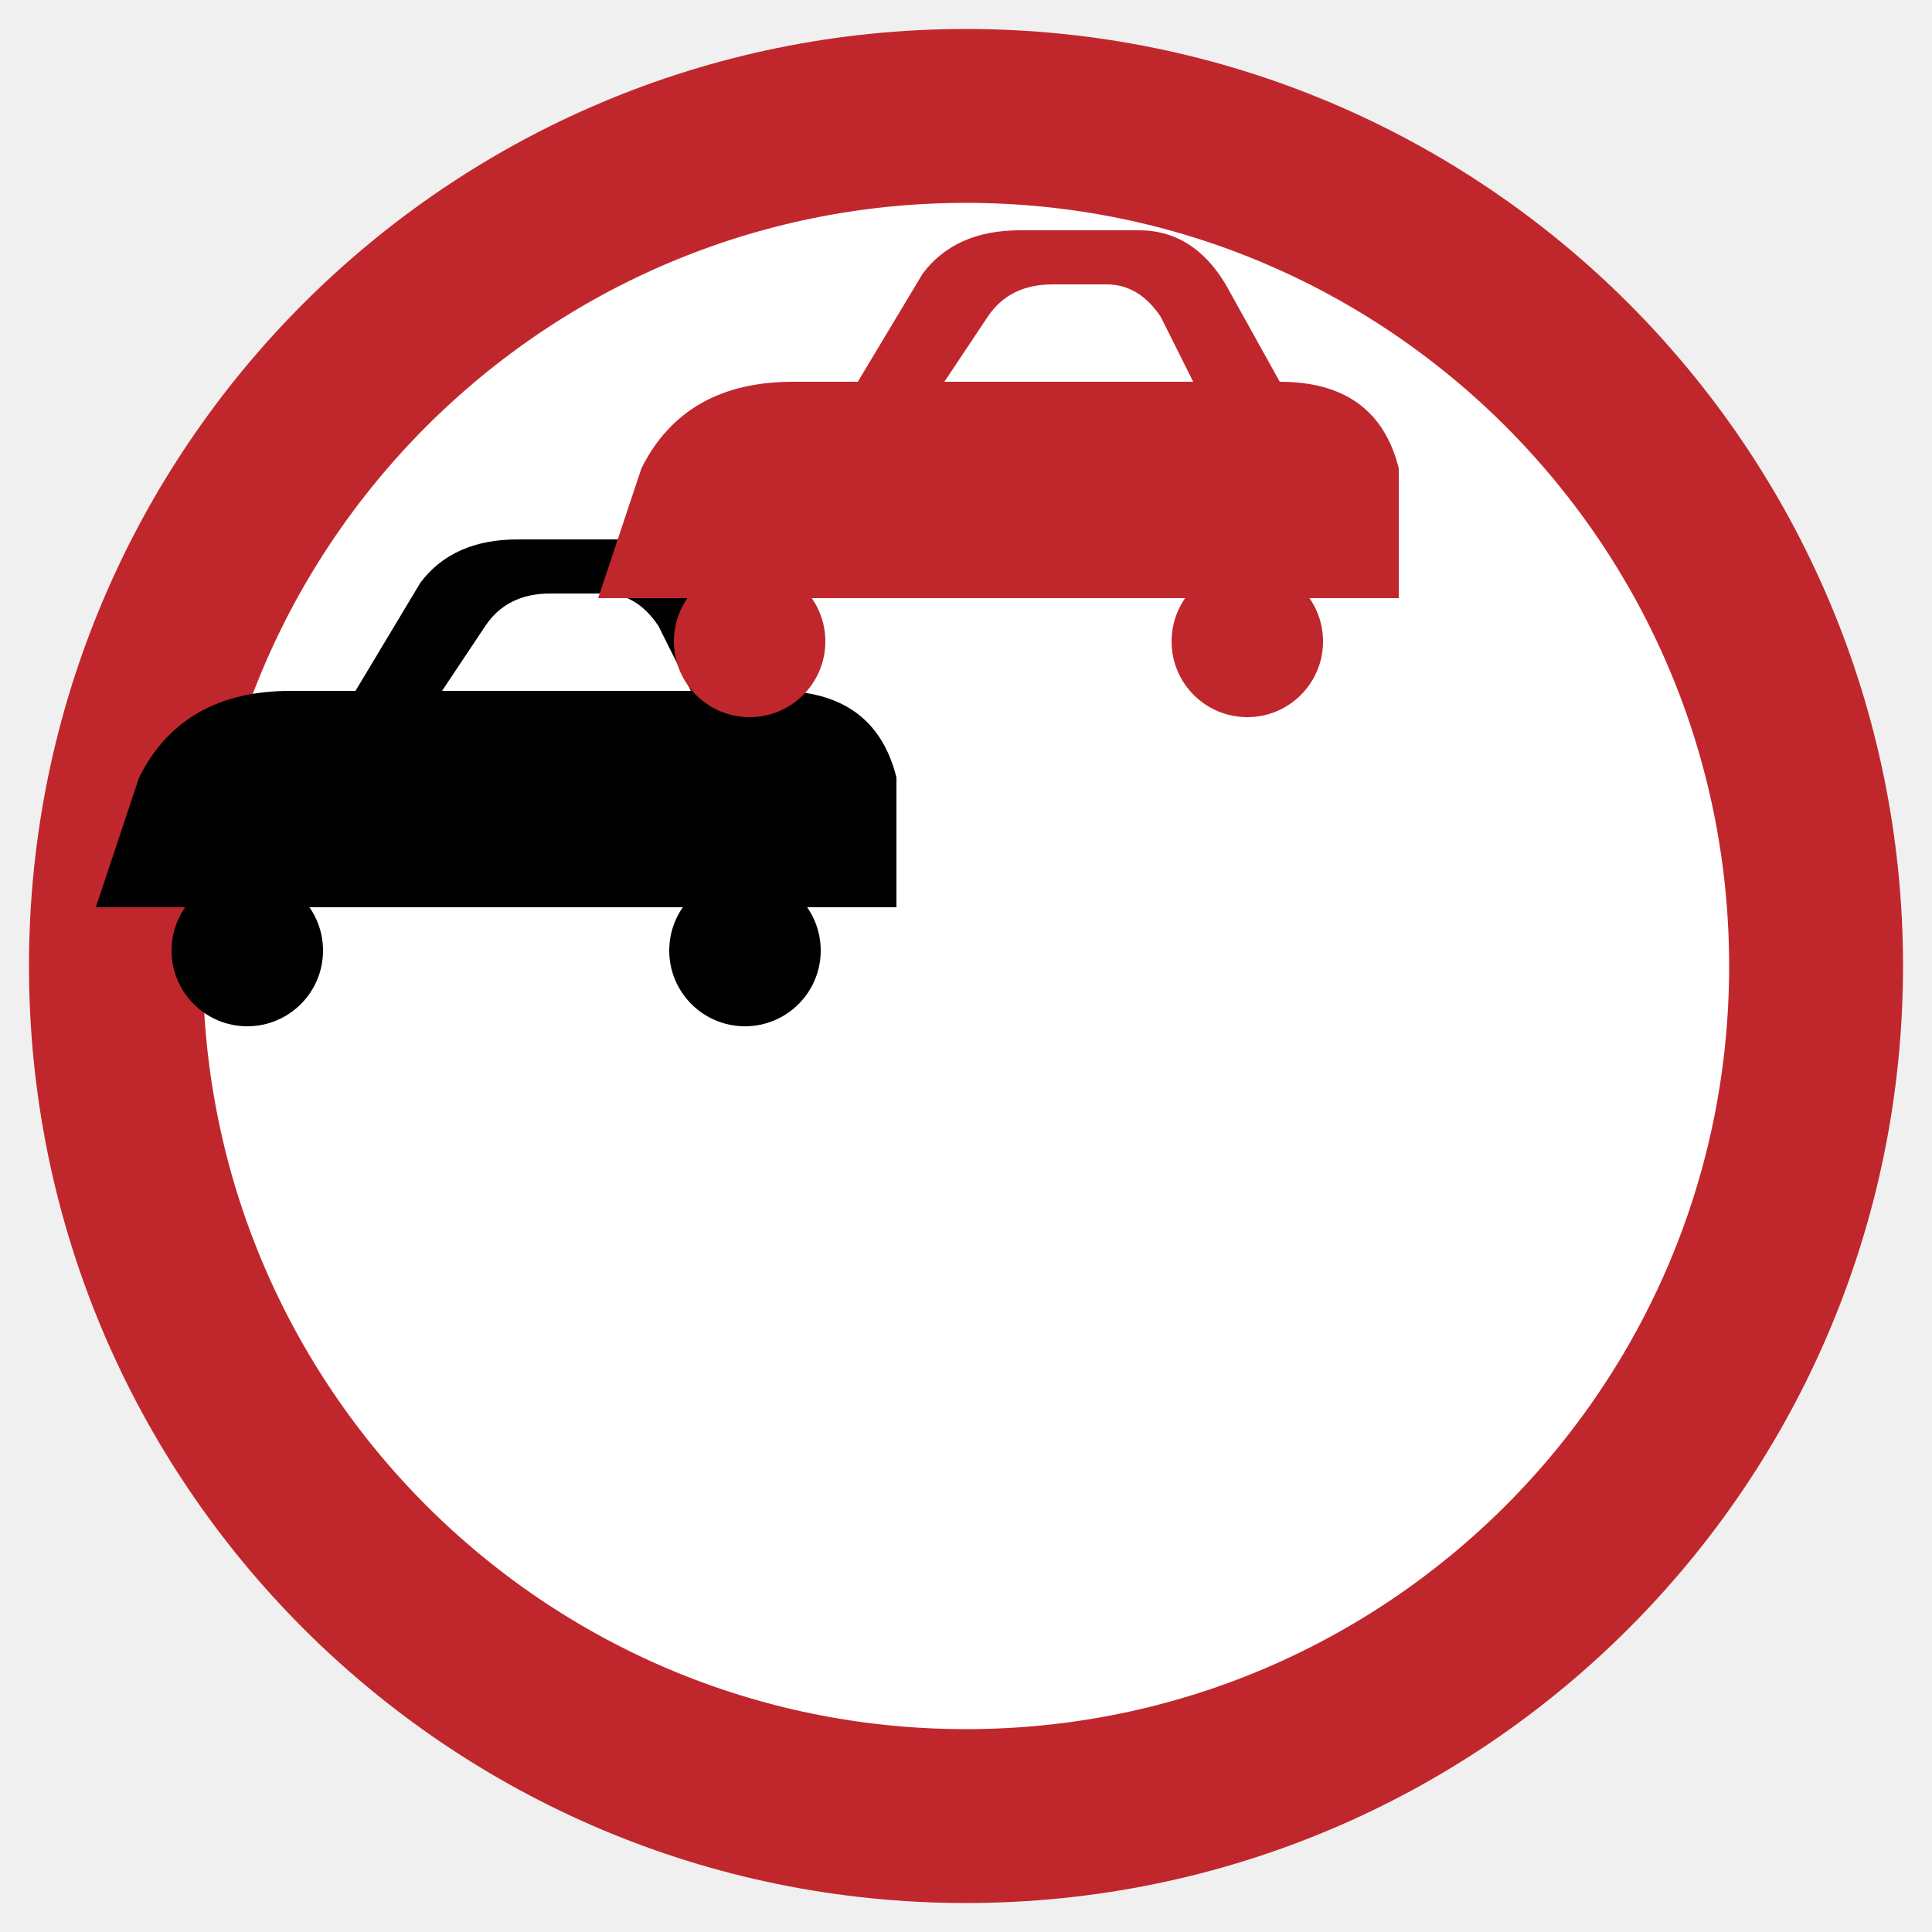
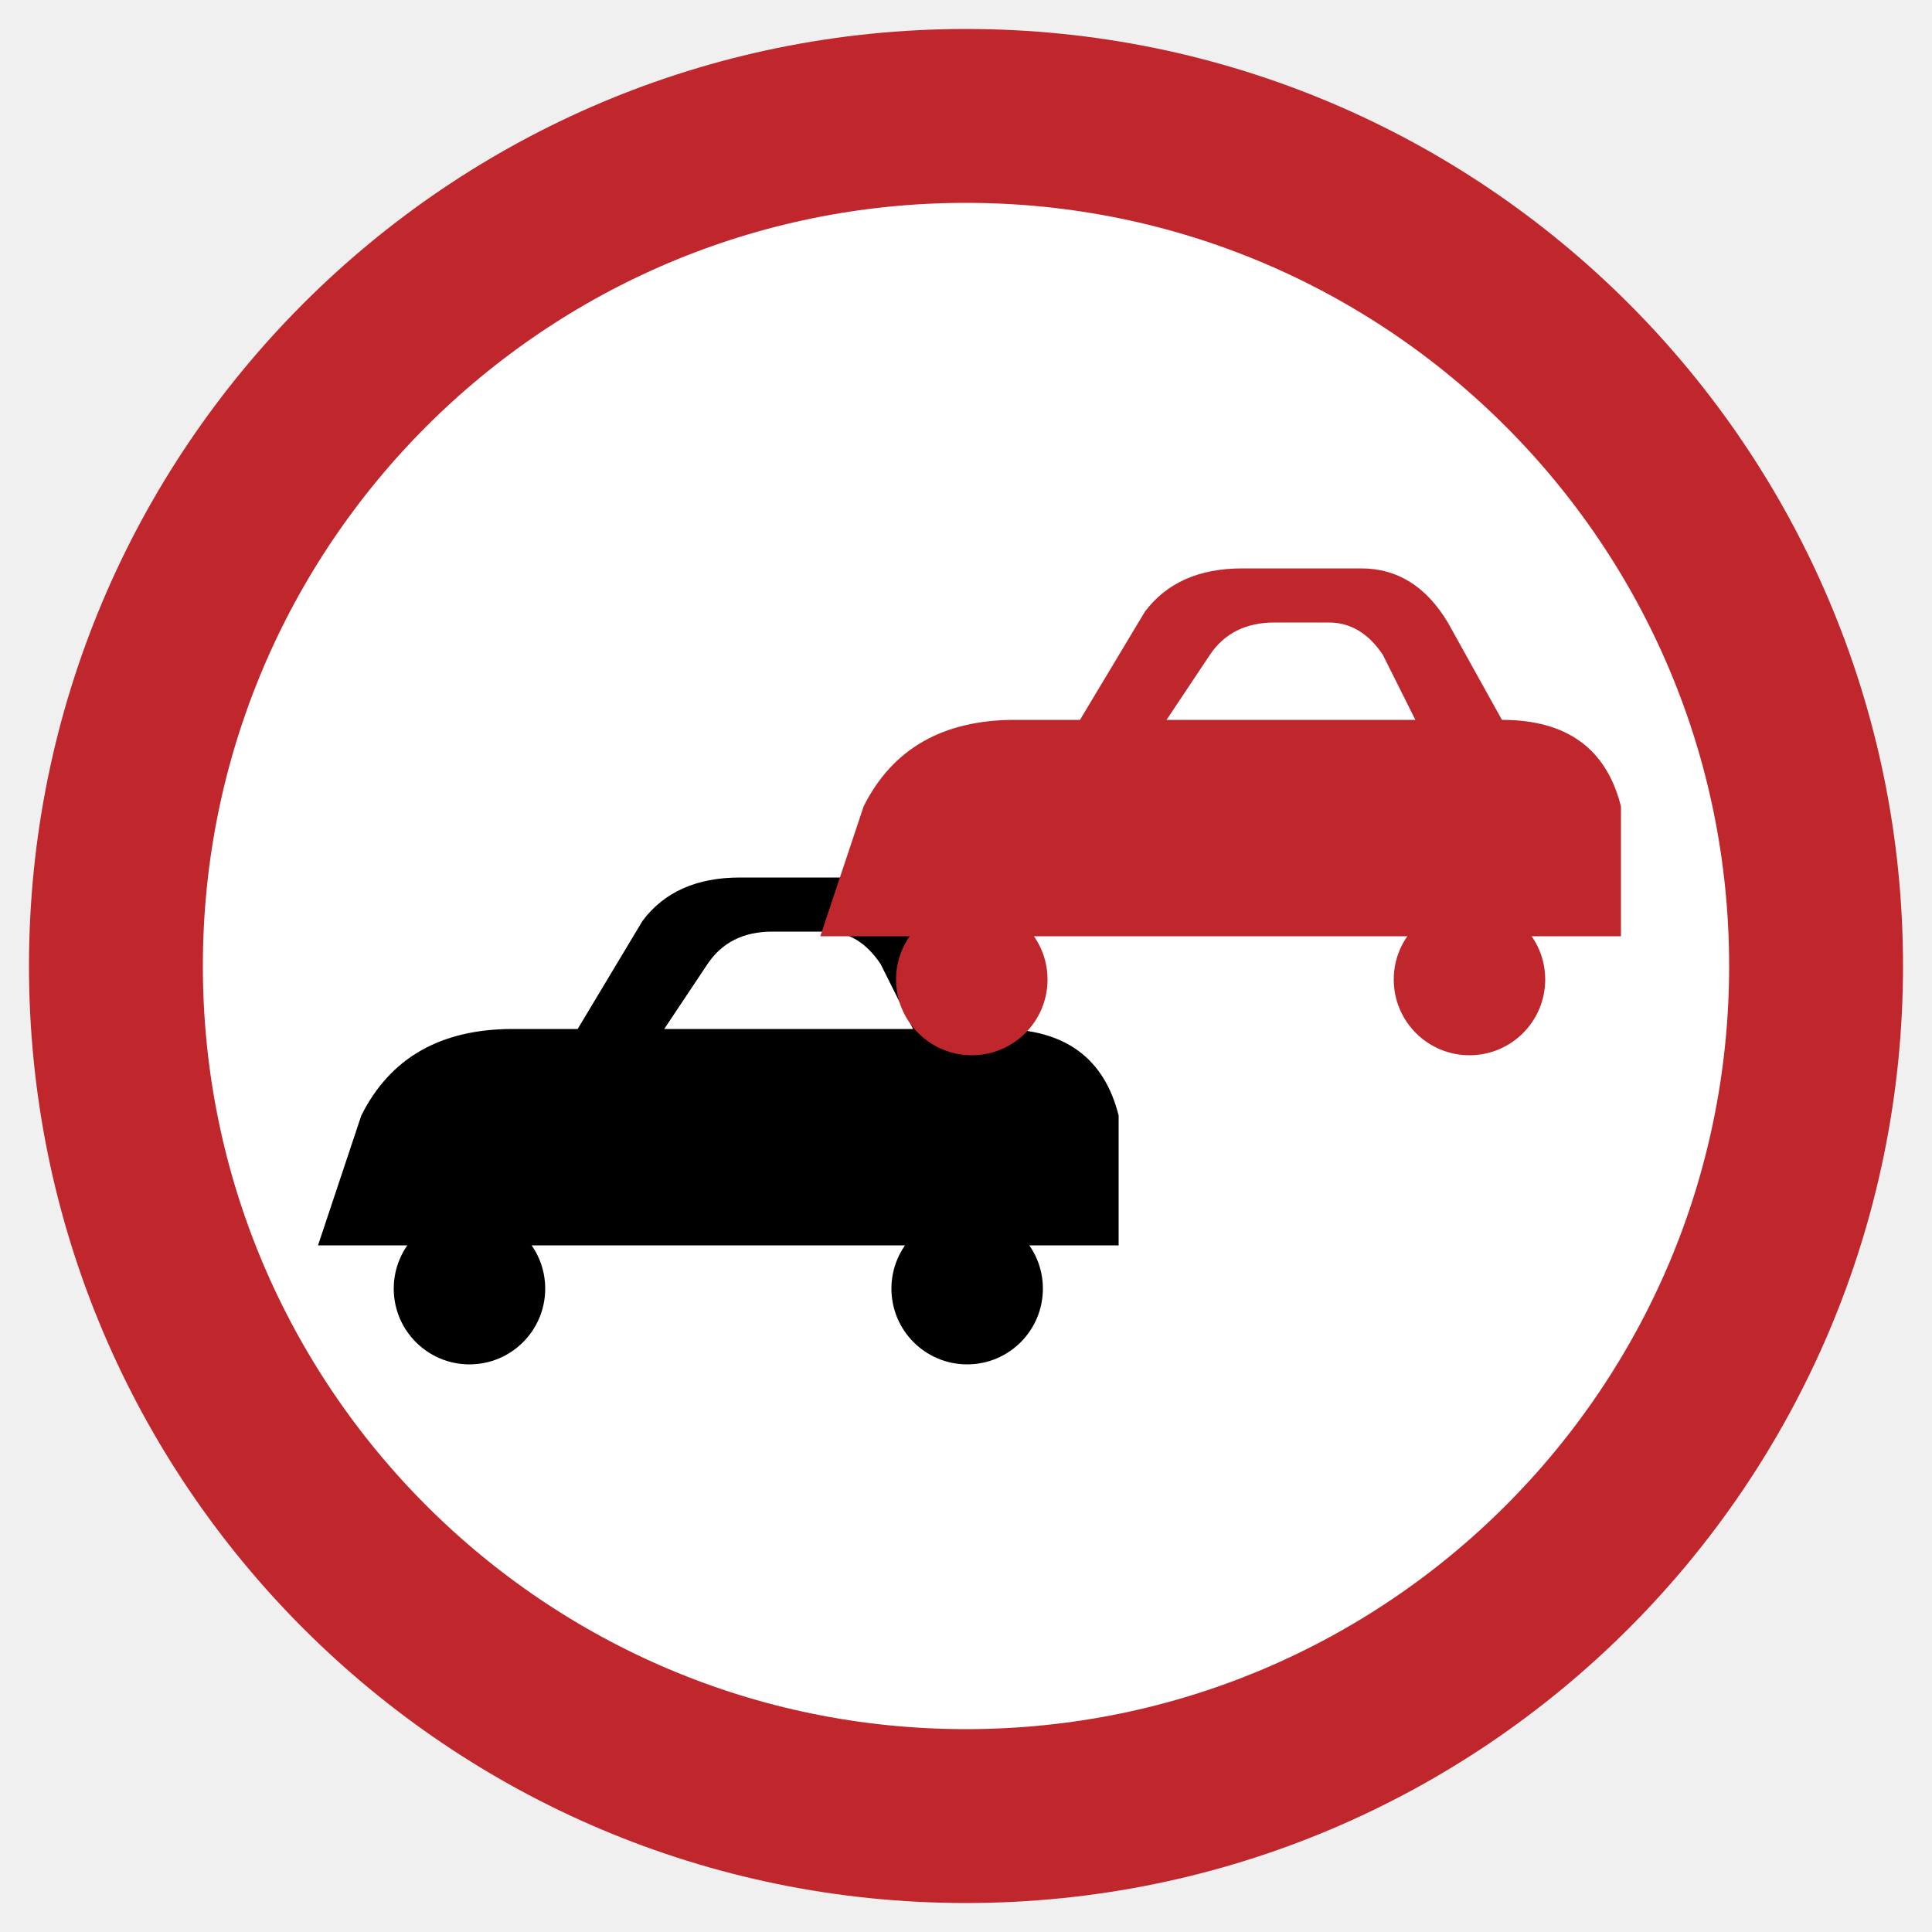
<svg xmlns="http://www.w3.org/2000/svg" viewBox="0 0 100 100" role="img">
  <circle cx="50" cy="50" r="44" fill="#fff" stroke="#c0272d" stroke-width="9" />
-   <g transform="translate(-4,10) scale(0.56)">
+   <g transform="translate(7.5,27.5) scale(0.56)">
    <path d="M16 66 L20 54 Q24 46 34 46 L40 46 L46 36 Q49 32 55 32 L66 32 Q71 32 74 37 L79 46 Q88 46 90 54 L90 66 Z" fill="#000" />
    <path d="M48 46 L52 40 Q54 37 58 37 L63 37 Q66 37 68 40 L71 46 Z" fill="#fff" />
    <circle cx="30" cy="70" r="7" fill="#000" />
    <circle cx="76" cy="70" r="7" fill="#000" />
  </g>
-   <g transform="translate(22,-6) scale(0.56)">
+   <g transform="translate(33.5,11.5) scale(0.56)">
    <path d="M16 66 L20 54 Q24 46 34 46 L40 46 L46 36 Q49 32 55 32 L66 32 Q71 32 74 37 L79 46 Q88 46 90 54 L90 66 Z" fill="#c0272d" />
    <path d="M48 46 L52 40 Q54 37 58 37 L63 37 Q66 37 68 40 L71 46 Z" fill="#fff" />
    <circle cx="30" cy="70" r="7" fill="#c0272d" />
    <circle cx="76" cy="70" r="7" fill="#c0272d" />
  </g>
</svg>
